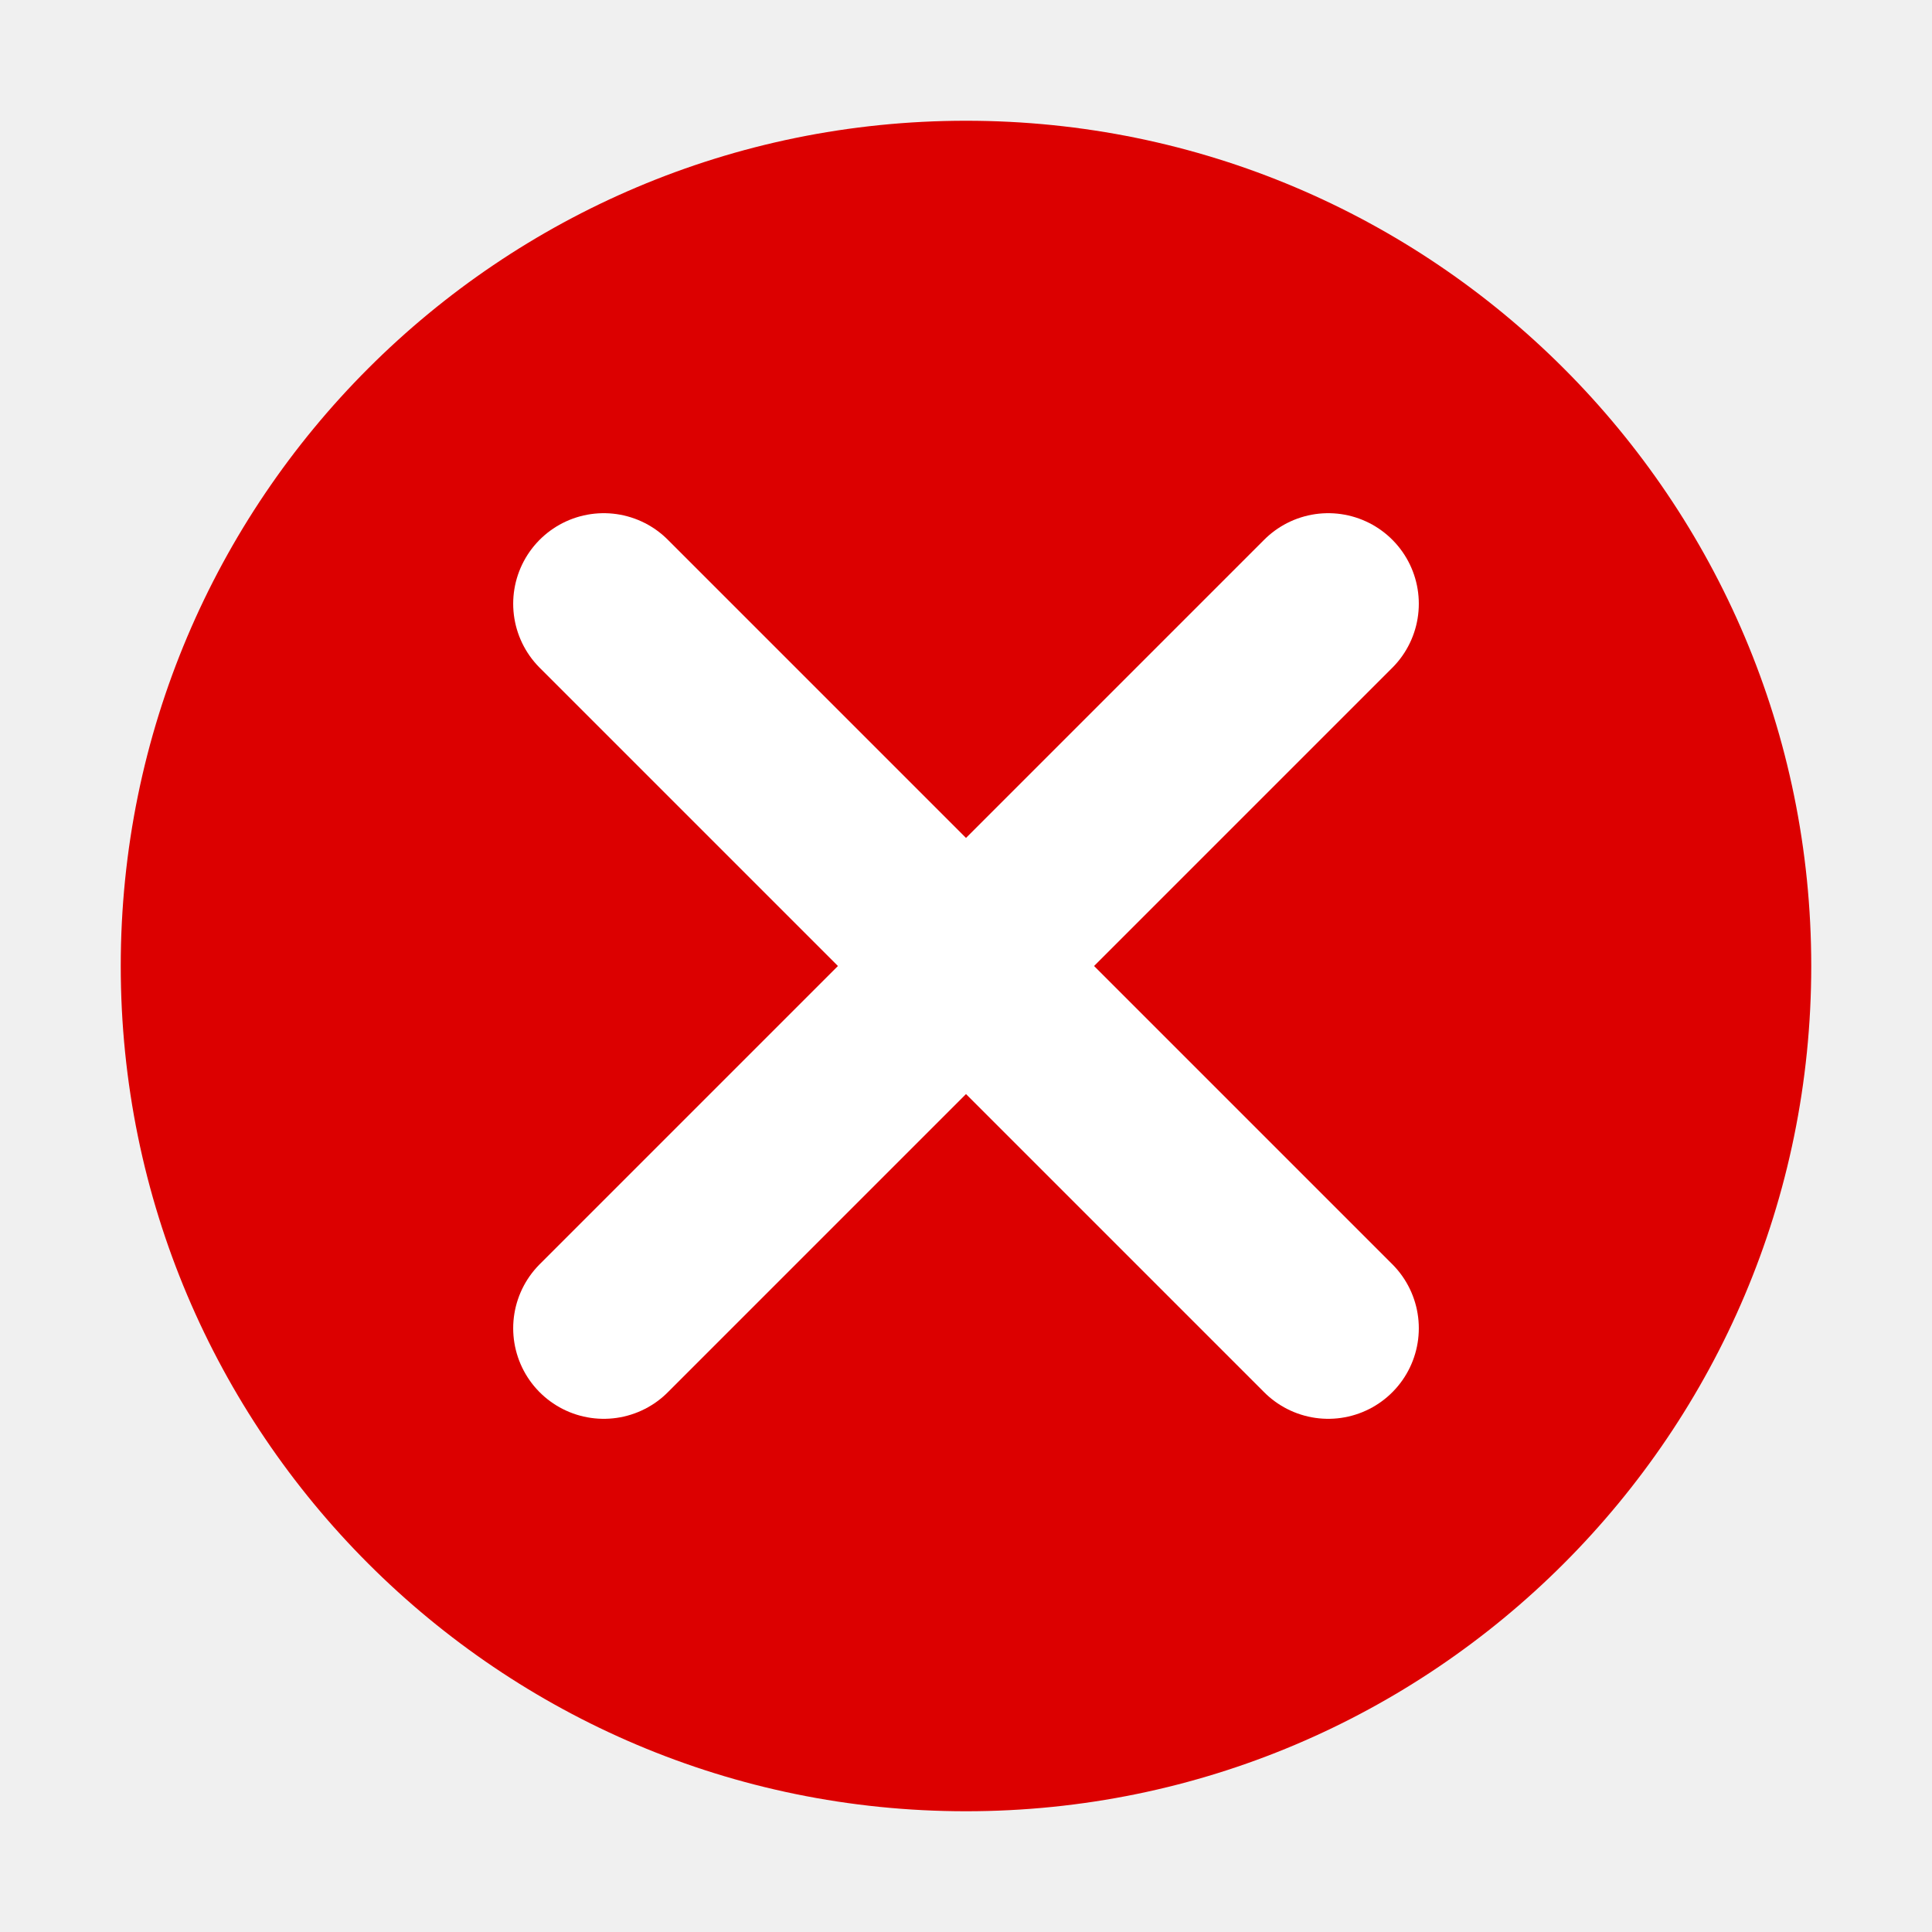
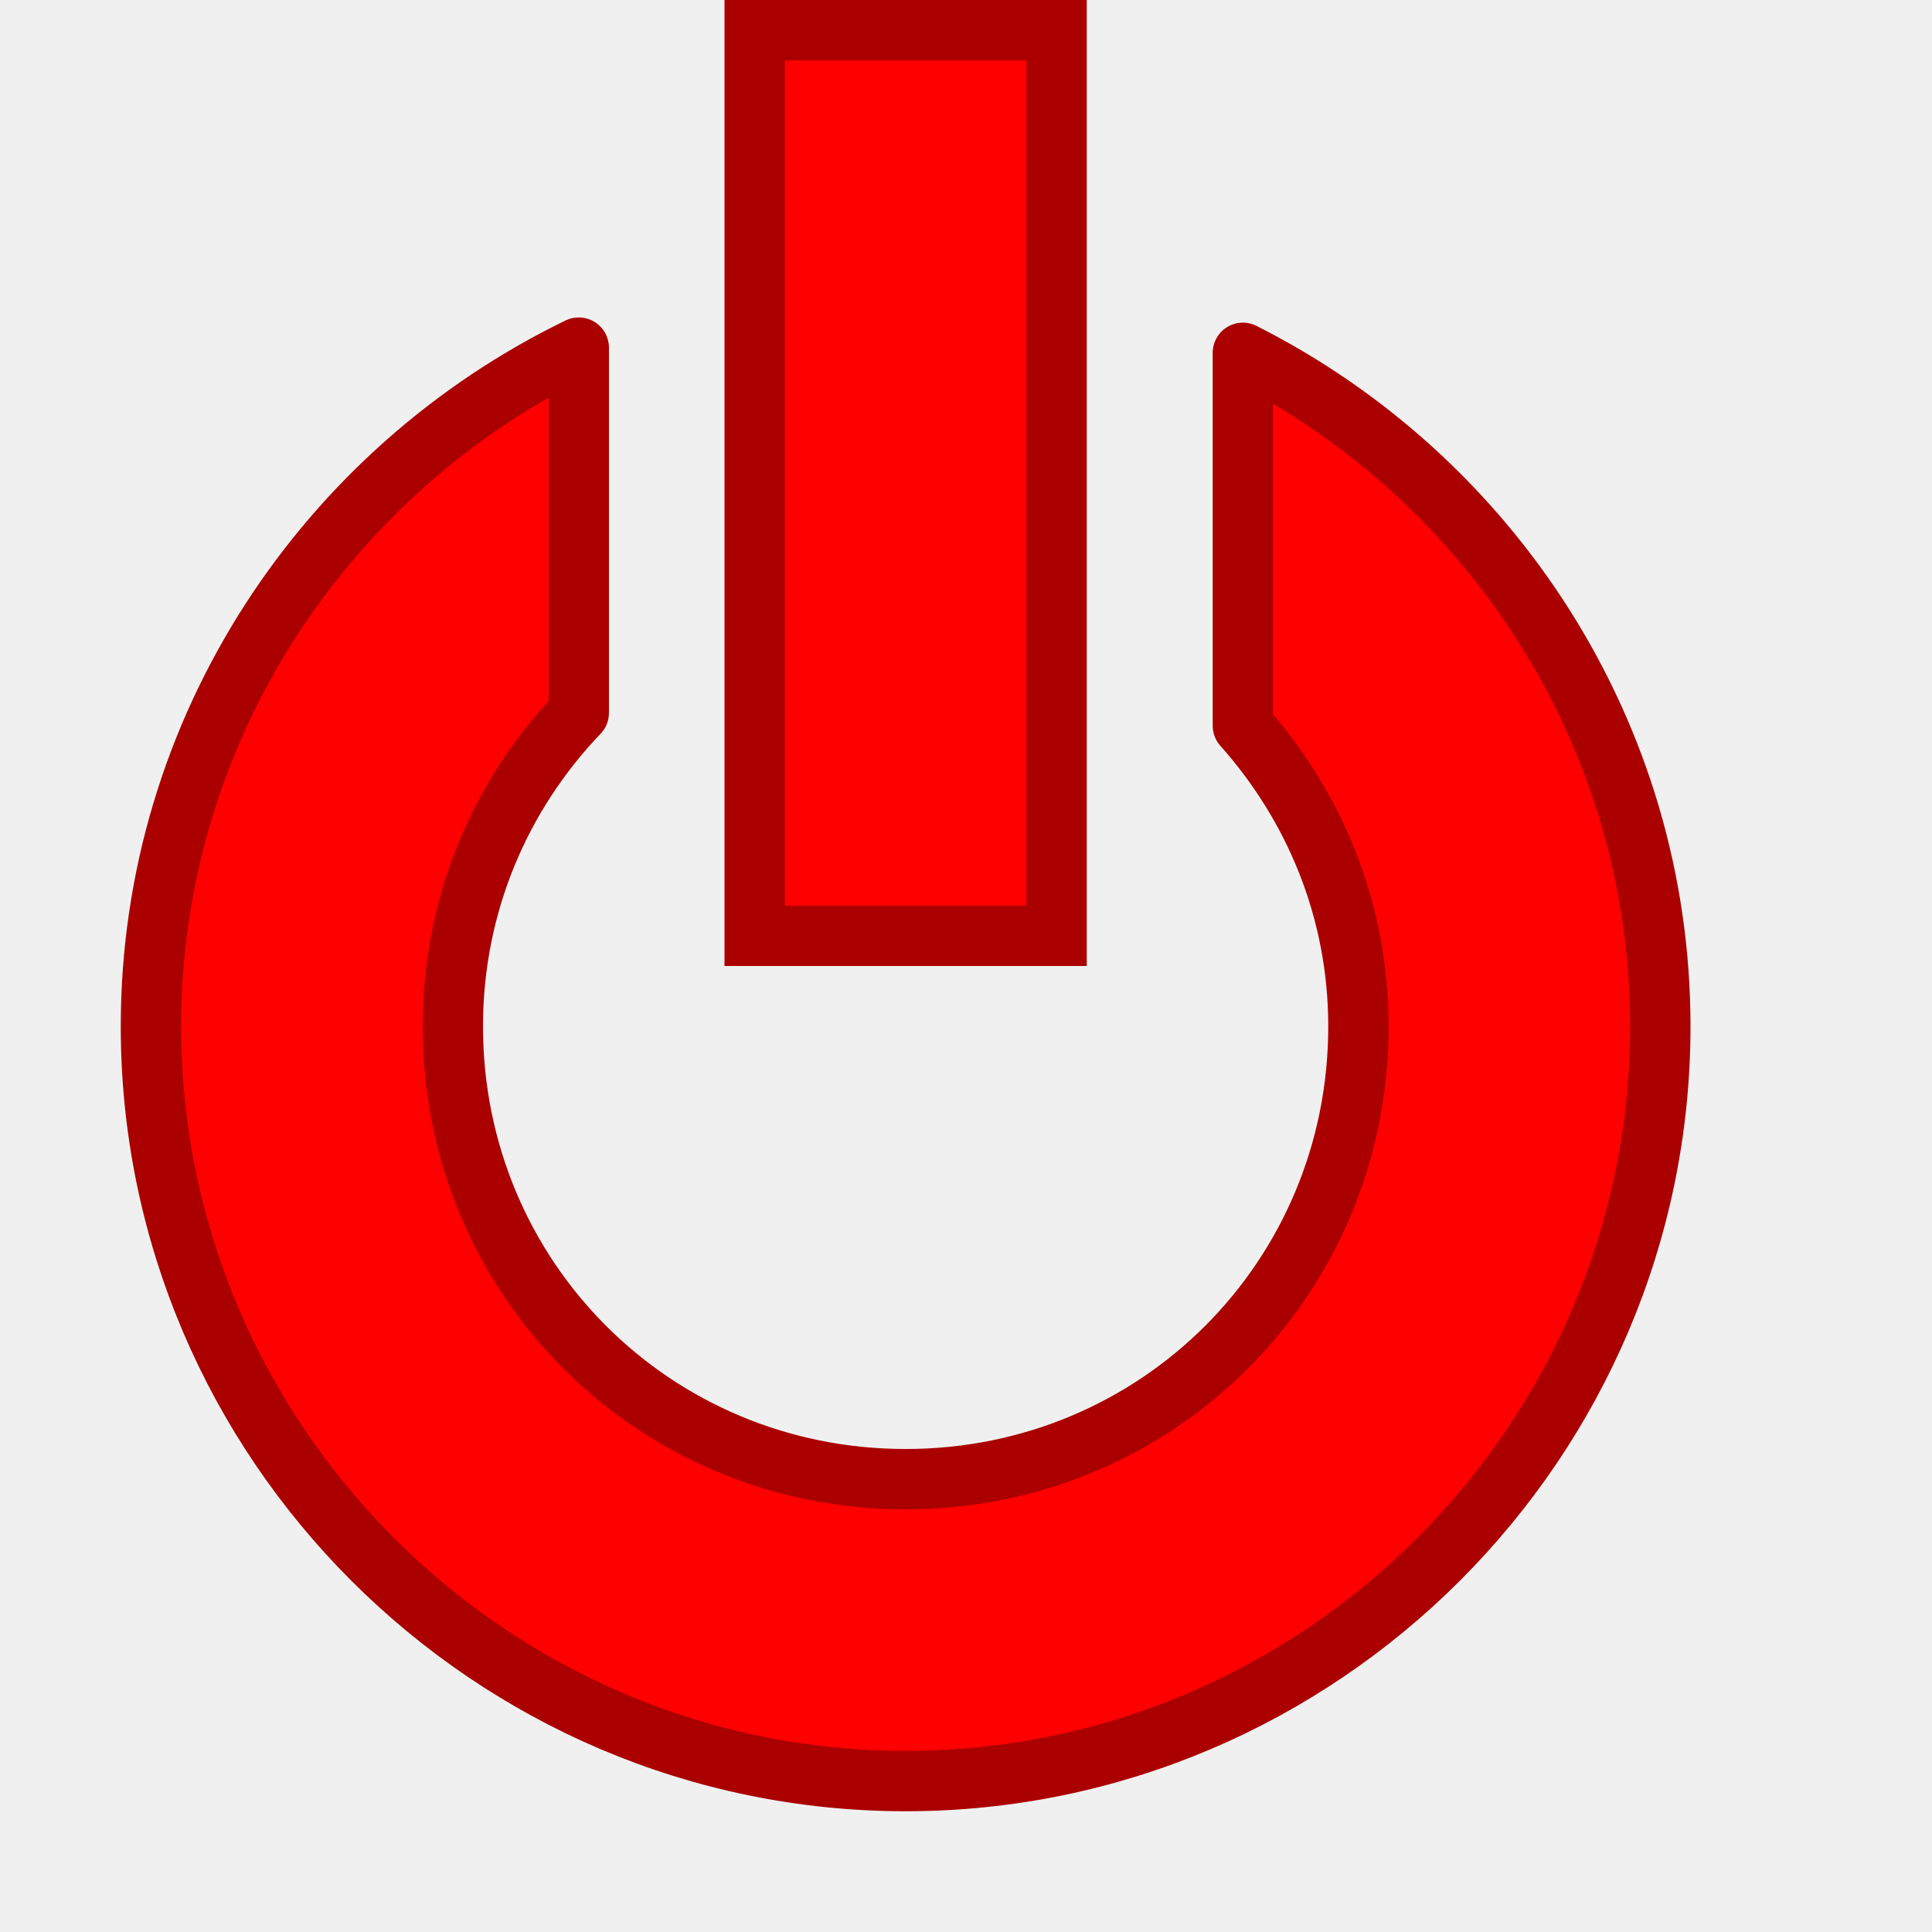
<svg xmlns="http://www.w3.org/2000/svg" width="16" height="16" id="svg2" version="1.0">
  <defs id="defs4" />
  <g id="layer1">
-     <circle style="opacity:1;fill:#dc0000;fill-opacity:1;fill-rule:evenodd;stroke:none;stroke-width:1;stroke-linecap:square;stroke-linejoin:round;stroke-miterlimit:4;stroke-dasharray:none;stroke-dashoffset:0;stroke-opacity:0.984;paint-order:normal" id="path816" cx="8" cy="8" r="7" />
-     <path id="path822" style="fill:none;fill-rule:evenodd;stroke:#ffffff;stroke-width:1.5;stroke-linecap:round;stroke-linejoin:miter;stroke-miterlimit:4;stroke-dasharray:none;stroke-opacity:1" d="m 11,5 -6,6 m 0,-6 6,6" />
+     <g id="layer1-5" style="fill:#ff0000;fill-opacity:1;stroke:#aa0000">
+       <path id="path855" d="M 4.793,2.879 C 2.703,3.893 1.25,6.033 1.25,8.5 c 0,3.437 2.813,6.25 6.25,6.25 3.437,0 6.25,-2.813 6.25,-6.25 0,-2.433 -1.414,-4.547 -3.457,-5.578 V 6.01 C 10.882,6.671 11.25,7.535 11.25,8.5 c 0,2.086 -1.664,3.75 -3.75,3.75 -2.086,0 -3.75,-1.664 -3.75,-3.75 0,-1.014 0.399,-1.924 1.043,-2.596 z" style="color:#000000;font-style:normal;font-variant:normal;font-weight:normal;font-stretch:normal;font-size:medium;line-height:normal;font-family:sans-serif;font-variant-ligatures:normal;font-variant-position:normal;font-variant-caps:normal;font-variant-numeric:normal;font-variant-alternates:normal;font-feature-settings:normal;text-indent:0;text-align:start;text-decoration:none;text-decoration-line:none;text-decoration-style:solid;text-decoration-color:#000000;letter-spacing:normal;word-spacing:normal;text-transform:none;writing-mode:lr-tb;direction:ltr;text-orientation:mixed;dominant-baseline:auto;baseline-shift:baseline;text-anchor:start;white-space:normal;shape-padding:0;clip-rule:nonzero;display:inline;overflow:visible;visibility:visible;opacity:1;isolation:auto;mix-blend-mode:normal;color-interpolation:sRGB;color-interpolation-filters:linearRGB;solid-color:#000000;solid-opacity:1;vector-effect:none;fill:#ff0000;fill-opacity:1;fill-rule:evenodd;stroke:#aa0000;stroke-width:0.5;stroke-linecap:round;stroke-linejoin:round;stroke-miterlimit:4;stroke-dasharray:none;stroke-dashoffset:0;stroke-opacity:1;paint-order:normal;color-rendering:auto;image-rendering:auto;shape-rendering:auto;text-rendering:auto;enable-background:accumulate" />
+       <path id="path866" d="M 6.25,0.25 V 7.75 h 2.5 V 0.25 Z" style="color:#000000;font-style:normal;font-variant:normal;font-weight:normal;font-stretch:normal;font-size:medium;line-height:normal;font-family:sans-serif;font-variant-ligatures:normal;font-variant-position:normal;font-variant-caps:normal;font-variant-numeric:normal;font-variant-alternates:normal;font-feature-settings:normal;text-indent:0;text-align:start;text-decoration:none;text-decoration-line:none;text-decoration-style:solid;text-decoration-color:#000000;letter-spacing:normal;word-spacing:normal;text-transform:none;writing-mode:lr-tb;direction:ltr;text-orientation:mixed;dominant-baseline:auto;baseline-shift:baseline;text-anchor:start;white-space:normal;shape-padding:0;clip-rule:nonzero;display:inline;overflow:visible;visibility:visible;opacity:1;isolation:auto;mix-blend-mode:normal;color-interpolation:sRGB;color-interpolation-filters:linearRGB;solid-color:#000000;solid-opacity:1;vector-effect:none;fill:#ff0000;fill-opacity:1;fill-rule:evenodd;stroke:#aa0000;stroke-width:0.5;stroke-linecap:butt;stroke-linejoin:miter;stroke-miterlimit:4;stroke-dasharray:none;stroke-dashoffset:0;stroke-opacity:1;color-rendering:auto;image-rendering:auto;shape-rendering:auto;text-rendering:auto;enable-background:accumulate" />
+     </g>
  </g>
</svg>
